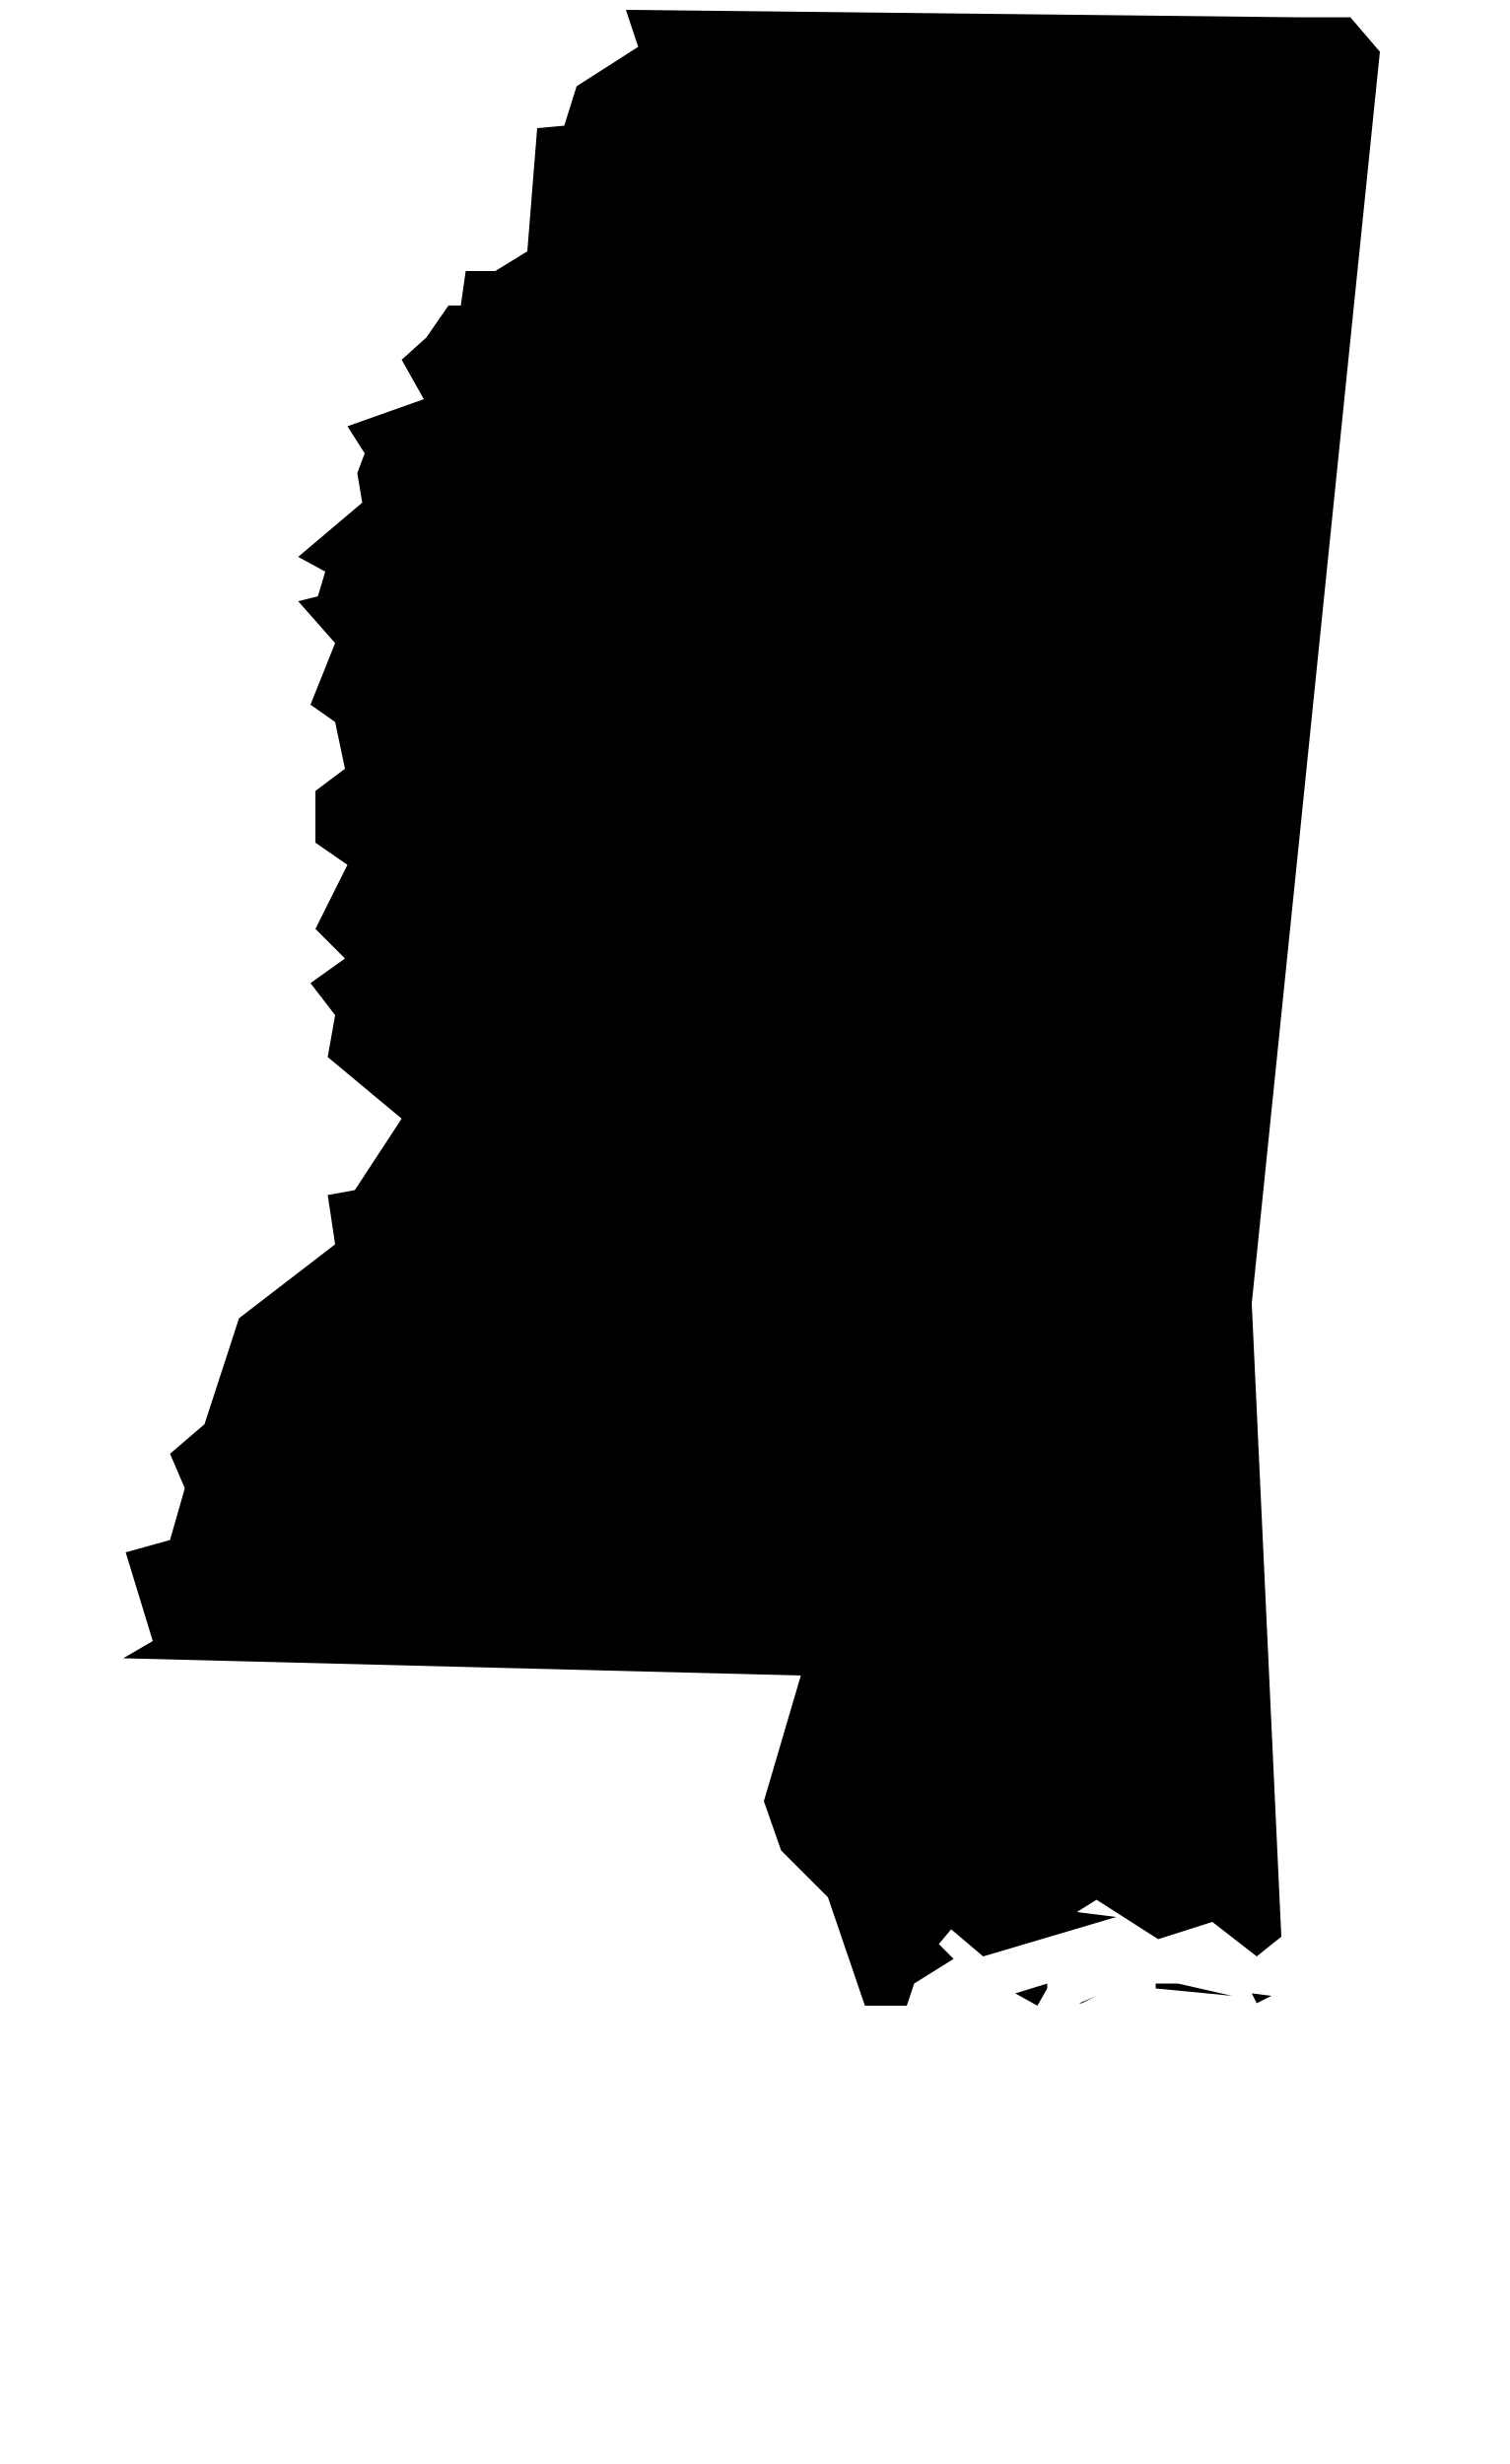
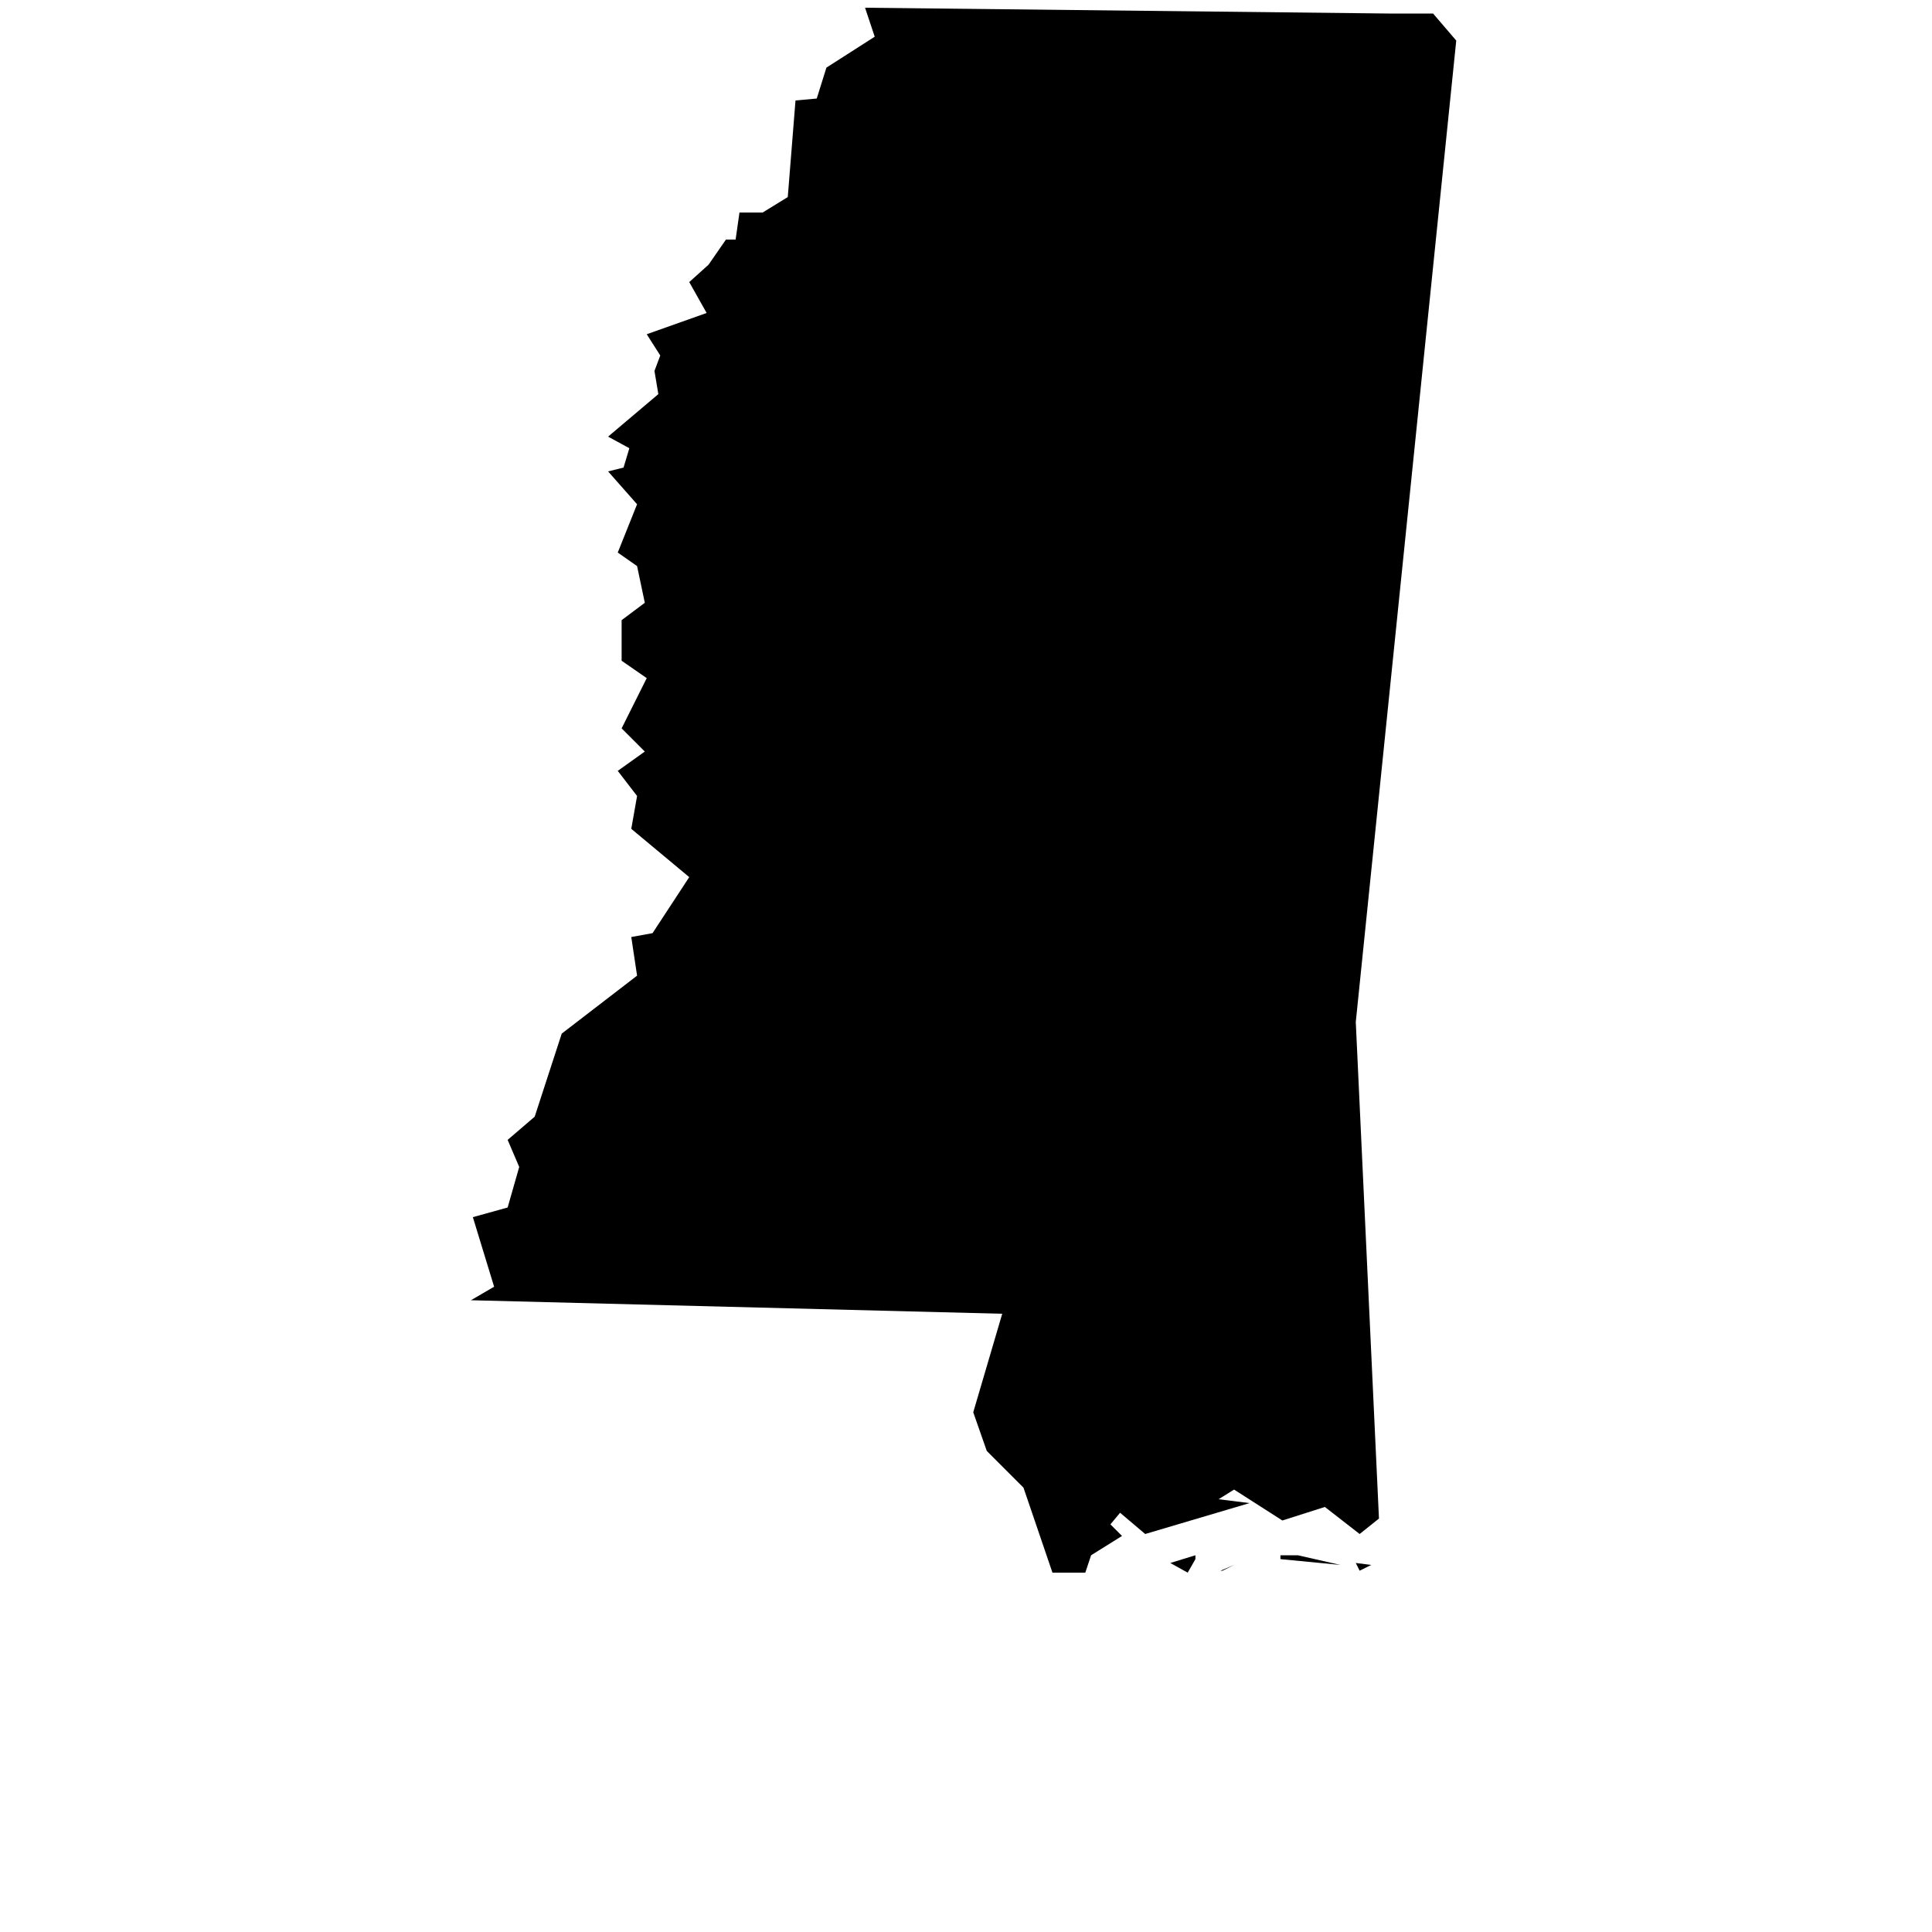
- <svg xmlns="http://www.w3.org/2000/svg" version="1.1" width="49" height="80" viewBox="0 0 49 80">
+ <svg xmlns="http://www.w3.org/2000/svg" version="1.1" width="1024pt" height="1024pt" viewBox="0 0 49 80">
  <path d="M35.12 65.040l0.48-0.24-0.56 0.24h0.080zM41.28 64.8l-0.64-0.080 0.16 0.32zM34 64.56v-0.16l-1.040 0.32 0.72 0.4zM40 64.8l-1.76-0.4h-0.72v0.16zM42 0.56l-21.68-0.24 0.4 1.2-2 1.28-0.4 1.28-0.88 0.080-0.32 4-1.040 0.64h-0.96l-0.16 1.12h-0.4l-0.72 1.040-0.8 0.72 0.72 1.28-2.48 0.88 0.56 0.88-0.24 0.64 0.16 0.96-2.080 1.76 0.88 0.48-0.24 0.8-0.64 0.16 1.2 1.36-0.8 2 0.8 0.56 0.32 1.52-0.96 0.72v1.68l1.040 0.72-1.040 2.080 0.96 0.96-1.12 0.8 0.8 1.040-0.24 1.36 2.4 2-1.52 2.32-0.88 0.16 0.24 1.6-3.12 2.4-1.12 3.44-1.12 0.96 0.48 1.12-0.48 1.68-1.44 0.4 0.88 2.88-0.96 0.56 22 0.56-1.2 4.080 0.56 1.6 1.52 1.52 1.2 3.52h1.36l0.24-0.72 1.28-0.8-0.48-0.48 0.4-0.48 1.040 0.88 4.32-1.28-1.28-0.16 0.64-0.4 2 1.28 1.76-0.56 1.44 1.12 0.8-0.64-0.96-20.56 4.16-40.64-0.96-1.12h-1.84z" />
</svg>
